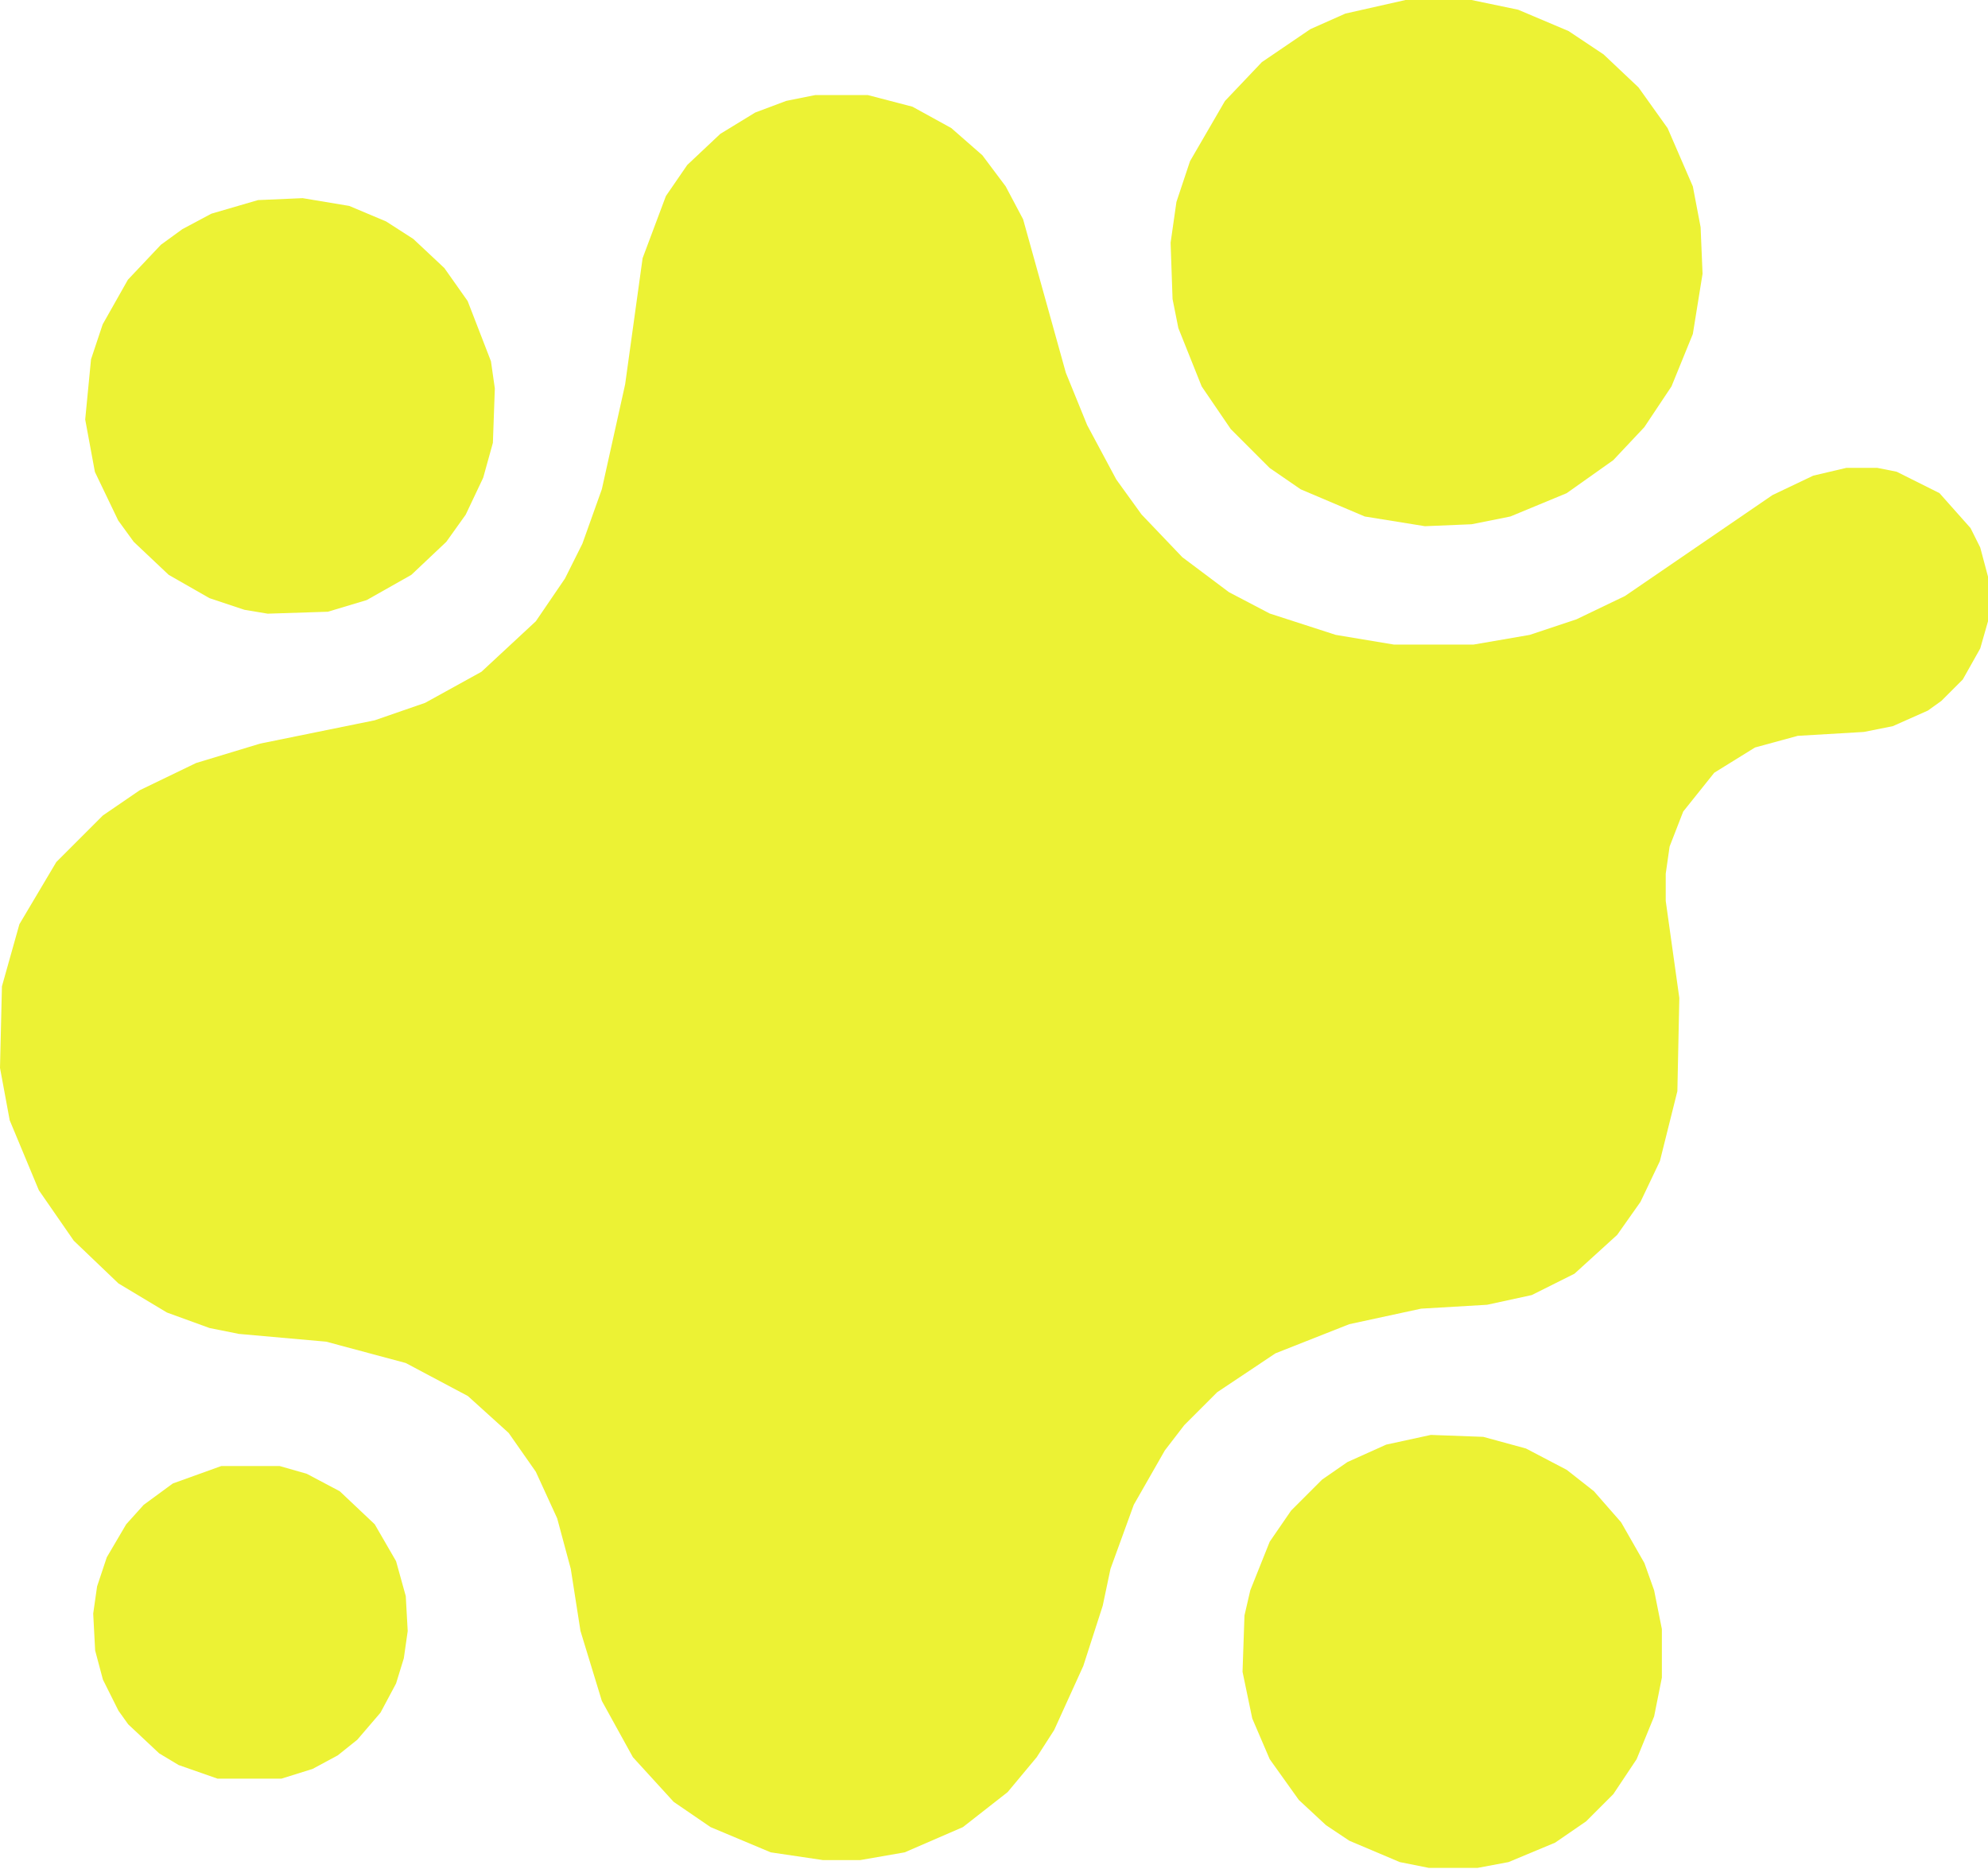
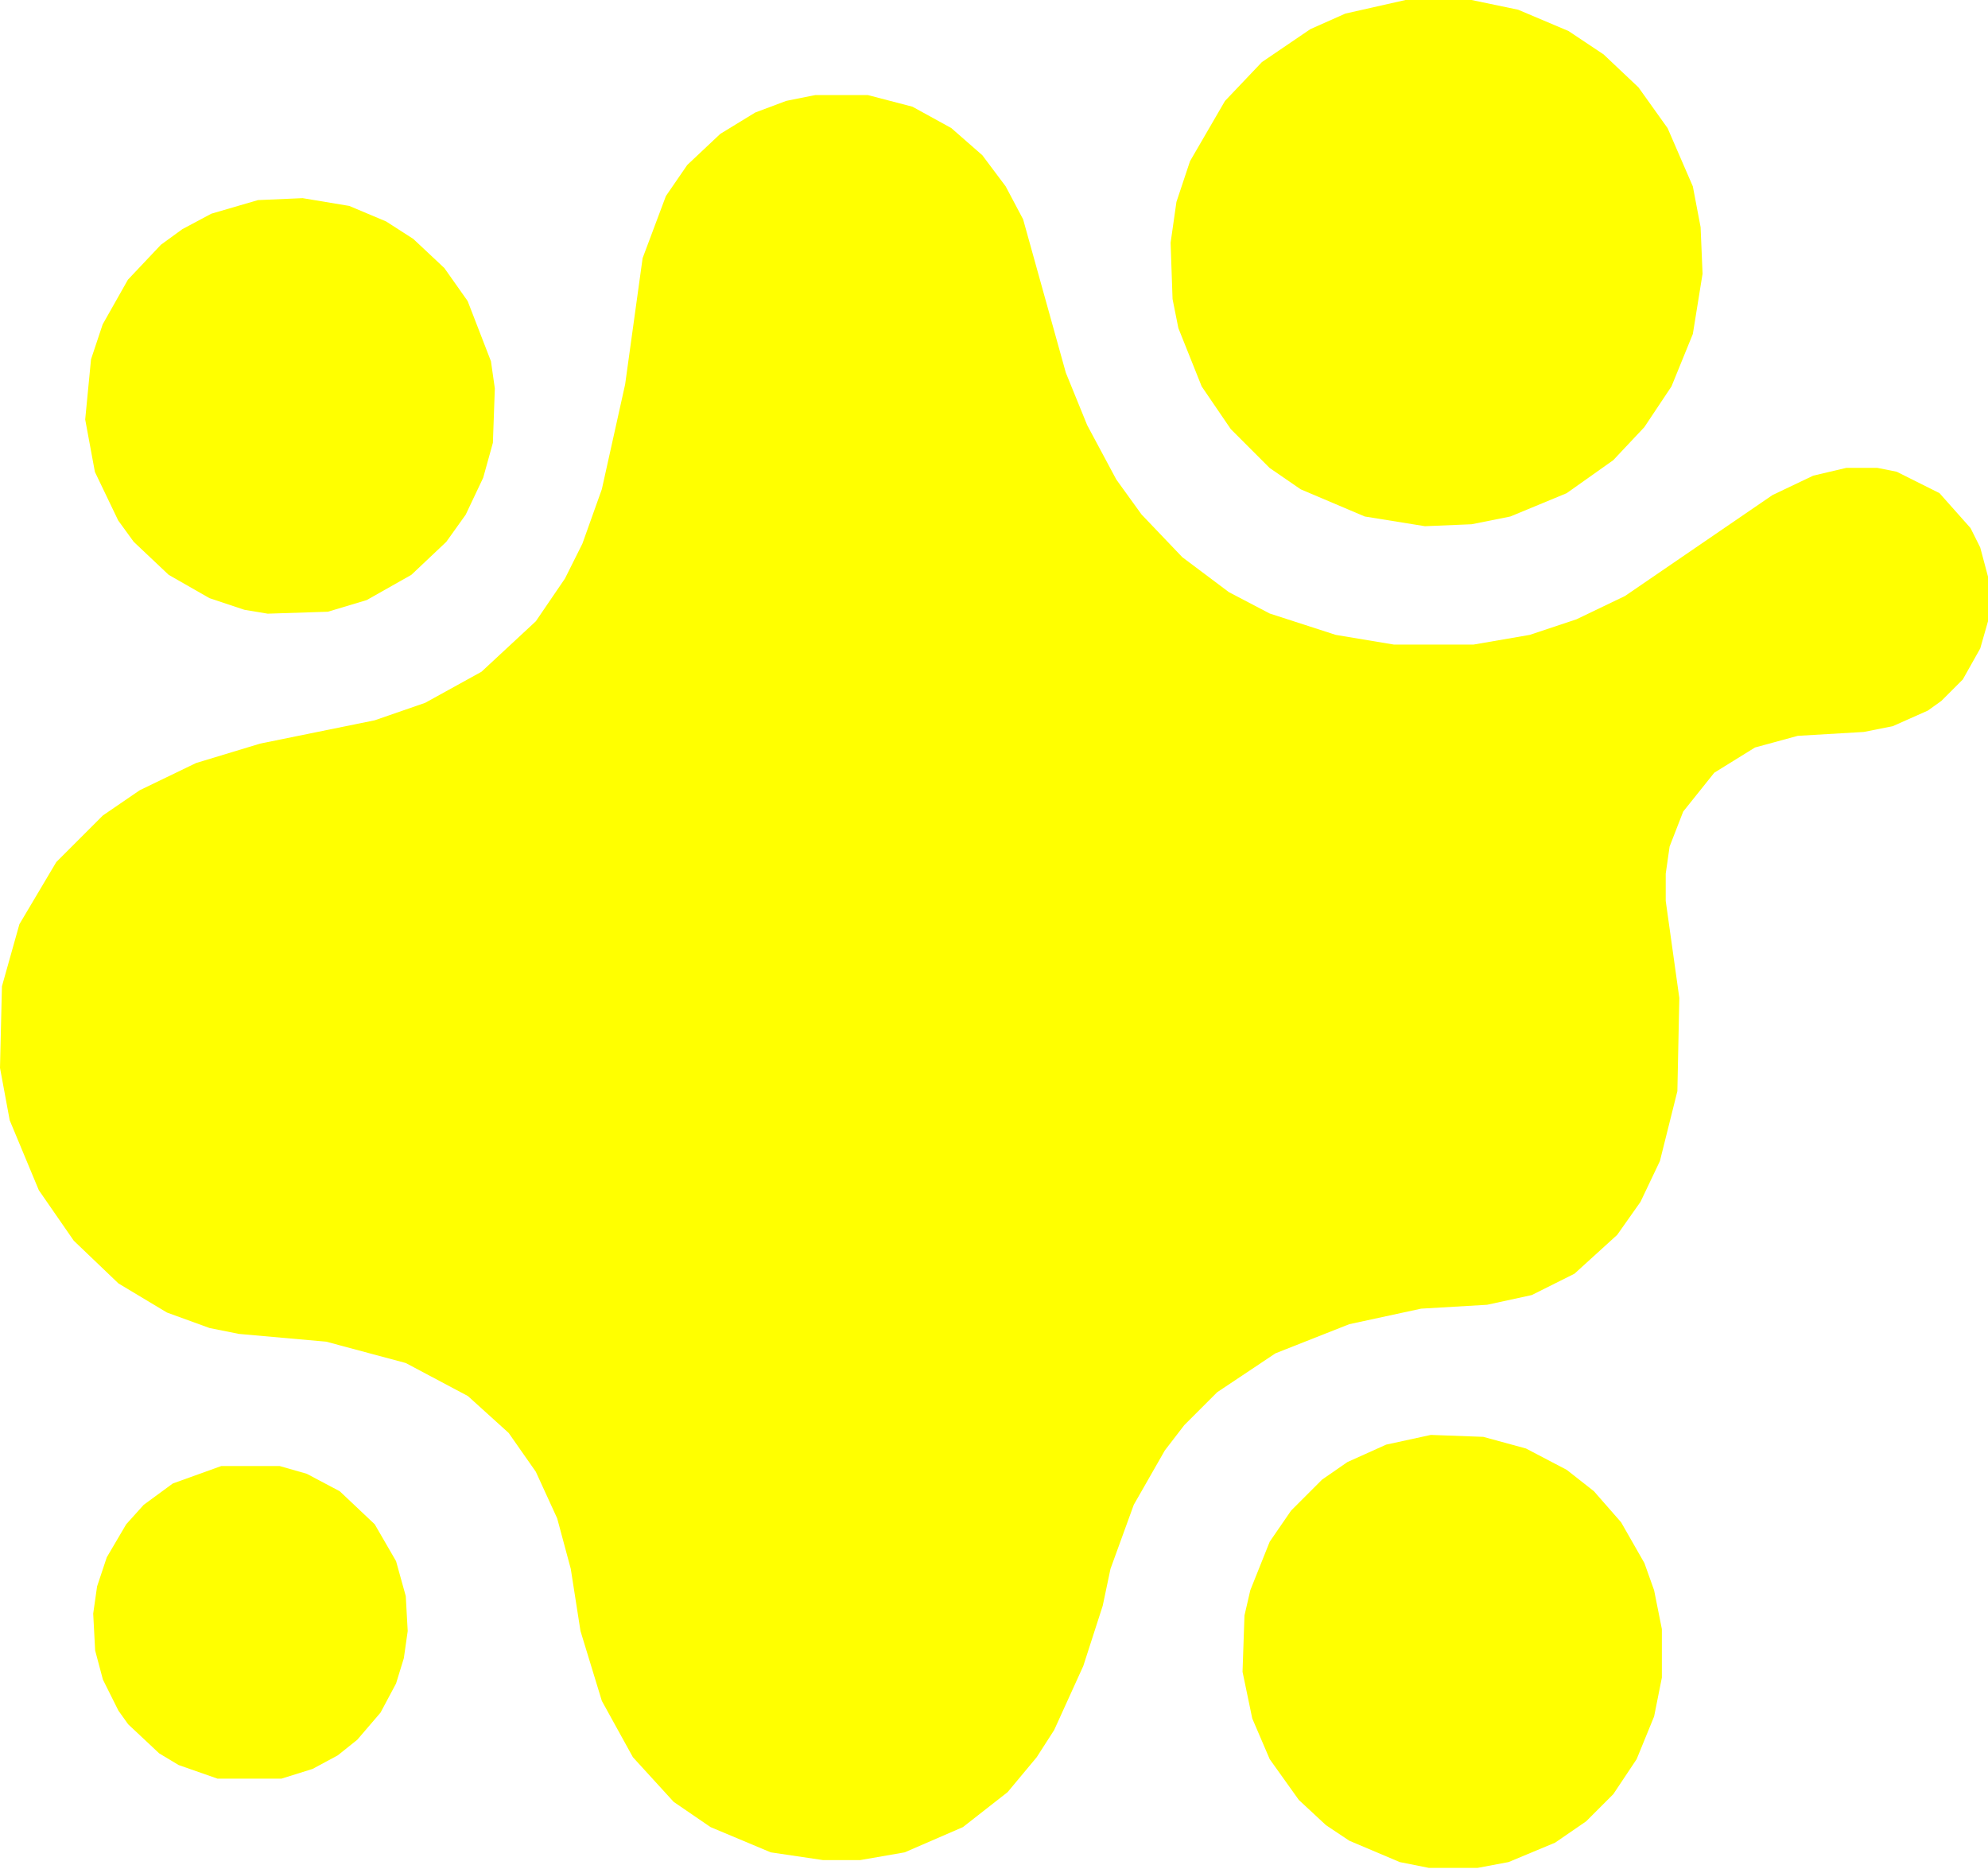
<svg xmlns="http://www.w3.org/2000/svg" width="2972" height="2793" viewBox="0 0 2972 2793" fill="none">
-   <path d="M1218.98 142.086L1175.45 150.793L1129.01 168.208L1076.77 200.135L1027.43 246.573L995.504 293.012L960.676 385.89L934.555 574.548L899.727 731.279L870.703 812.547L844.582 864.791L801.047 928.645L719.781 1004.11L635.613 1050.55L560.152 1076.67L388.914 1111.5L293.137 1140.52L208.969 1181.16L153.824 1218.89L84.168 1288.55L29.023 1381.42L2.902 1474.3L0 1596.2L14.512 1674.57L58.047 1779.06L110.289 1854.52L177.043 1918.37L249.602 1961.91L313.453 1985.13L356.988 1993.84L487.594 2005.45L606.59 2037.37L699.465 2086.71L760.414 2141.86L801.047 2199.91L832.973 2269.57L853.289 2345.03L867.801 2437.91L899.727 2542.4L946.164 2626.57L1007.11 2693.32L1062.26 2731.05L1152.23 2768.79L1230.59 2780.4H1285.74L1352.49 2768.79L1439.56 2731.05L1506.32 2678.81L1549.85 2626.57L1575.97 2585.93L1619.51 2490.15L1648.53 2400.18L1660.14 2345.03L1694.97 2249.25L1741.41 2167.98L1770.43 2130.25L1819.77 2080.91L1906.84 2022.86L2017.13 1979.32L2124.52 1956.11L2223.2 1950.3L2289.95 1935.79L2353.8 1903.86L2417.65 1845.81L2452.48 1796.47L2481.5 1735.52L2507.62 1631.03L2510.53 1491.72L2490.21 1346.59V1305.96L2496.02 1265.33L2516.33 1213.08L2562.77 1155.03L2623.72 1117.3L2687.57 1099.89L2786.25 1094.08L2829.79 1085.38L2882.03 1062.16L2902.34 1047.64L2934.27 1015.72L2960.39 969.279L2972 928.645V861.889L2960.39 818.352L2945.88 789.328L2899.44 737.084L2835.59 705.157L2806.57 699.353H2760.13L2710.79 710.962L2649.84 739.987L2429.26 890.913L2356.7 925.742L2287.05 948.962L2202.88 963.474H2083.88L1996.81 948.962L1898.13 917.035L1837.18 885.108L1767.53 832.864L1706.58 769.011L1668.85 716.767L1625.31 635.499L1593.39 557.134L1529.54 327.841L1503.41 278.5L1468.59 232.061L1422.15 191.427L1364.1 159.501L1297.35 142.086H1218.98Z" fill="#ECF234" />
-   <path d="M2101.21 0L2011.23 20.317L1958.99 43.535L1886.43 92.875L1831.29 150.922L1779.05 240.895L1758.73 301.844L1750.02 362.794L1752.93 446.962L1761.63 490.497L1796.46 577.568L1840 641.419L1898.04 699.467L1944.48 731.392L2040.26 772.025L2130.23 786.537L2199.89 783.635L2257.93 772.025L2342.1 737.197L2411.76 687.857L2458.2 638.517L2498.83 577.568L2530.75 499.204L2545.27 409.231L2542.36 339.575L2530.75 278.626L2493.02 191.555L2449.49 130.606L2397.25 81.266L2345 46.438L2269.54 14.512L2199.89 0H2101.21Z" fill="#ECF234" />
-   <path d="M2139.07 2144.83L2072.32 2159.34L2014.27 2185.46L1976.54 2211.58L1930.11 2258.02L1898.18 2304.46L1869.16 2377.02L1860.45 2414.75L1857.55 2498.91L1872.06 2568.57L1898.18 2629.52L1941.71 2690.47L1982.35 2728.2L2017.18 2751.42L2092.64 2783.35L2136.17 2792.05H2208.73L2255.17 2783.35L2324.82 2754.32L2371.26 2722.4L2411.89 2681.76L2446.72 2629.52L2472.84 2565.67L2484.45 2507.62V2435.06L2472.84 2377.02L2458.33 2336.38L2423.5 2275.43L2382.87 2229L2342.24 2197.07L2281.29 2165.14L2217.44 2147.73L2139.07 2144.83Z" fill="#ECF234" />
-   <path d="M385.676 299.086L316.02 319.402L272.484 342.621L240.559 365.84L191.219 418.082L153.488 484.836L136.074 537.079L127.367 627.052L141.879 705.415L176.707 777.974L199.926 809.9L252.168 859.24L313.117 894.068L365.359 911.482L400.188 917.287L490.16 914.384L548.207 896.97L614.961 859.24L667.203 809.9L696.227 769.267L722.348 714.122L736.86 661.88L739.762 580.614L733.957 539.981L699.129 450.008L664.301 400.668L617.863 357.133L577.231 331.012L522.086 307.793L452.43 296.184L385.676 299.086Z" fill="#ECF234" />
-   <path d="M330.891 2191.32L258.332 2217.44L214.797 2249.37L188.676 2278.39L159.652 2327.73L145.141 2371.27L139.336 2411.9L142.238 2467.04L153.848 2510.58L177.066 2557.02L191.578 2577.33L238.016 2620.87L267.039 2638.28L325.086 2658.6H420.863L467.301 2644.09L505.031 2623.77L534.055 2600.55L568.883 2559.92L592.102 2516.38L603.711 2478.65L609.516 2438.02L606.614 2385.78L592.102 2333.54L560.176 2278.39L507.934 2229.05L458.594 2202.93L417.961 2191.32H330.891Z" fill="#ECF234" />
+   <path d="M1218.98 142.086L1175.45 150.793L1129.01 168.208L1076.77 200.135L1027.43 246.573L995.504 293.012L960.676 385.89L934.555 574.548L899.727 731.279L870.703 812.547L844.582 864.791L801.047 928.645L719.781 1004.11L635.613 1050.55L560.152 1076.67L388.914 1111.5L293.137 1140.52L208.969 1181.16L153.824 1218.89L84.168 1288.55L29.023 1381.42L2.902 1474.3L0 1596.2L14.512 1674.57L58.047 1779.06L110.289 1854.52L177.043 1918.37L249.602 1961.91L313.453 1985.13L356.988 1993.84L487.594 2005.45L606.59 2037.37L699.465 2086.71L760.414 2141.86L801.047 2199.91L832.973 2269.57L853.289 2345.03L867.801 2437.91L899.727 2542.4L946.164 2626.57L1007.11 2693.32L1062.26 2731.05L1152.23 2768.79L1230.59 2780.4H1285.74L1352.49 2768.79L1439.56 2731.05L1506.32 2678.81L1549.85 2626.57L1575.97 2585.93L1619.51 2490.15L1648.53 2400.18L1660.14 2345.03L1694.97 2249.25L1741.41 2167.98L1770.43 2130.25L1819.77 2080.91L1906.84 2022.86L2017.13 1979.32L2124.52 1956.11L2223.2 1950.3L2289.95 1935.79L2353.8 1903.86L2417.65 1845.81L2452.48 1796.47L2481.5 1735.52L2507.62 1631.03L2510.53 1491.72L2490.21 1346.59V1305.96L2496.02 1265.33L2516.33 1213.08L2562.77 1155.03L2623.72 1117.3L2687.57 1099.89L2786.25 1094.08L2829.79 1085.38L2882.03 1062.16L2902.34 1047.64L2934.27 1015.72L2960.39 969.279L2972 928.645V861.889L2960.39 818.352L2945.88 789.328L2899.44 737.084L2835.59 705.157L2806.57 699.353H2760.13L2710.79 710.962L2649.84 739.987L2429.26 890.913L2356.7 925.742L2287.05 948.962L2202.88 963.474H2083.88L1996.81 948.962L1898.13 917.035L1837.18 885.108L1767.53 832.864L1706.58 769.011L1668.85 716.767L1625.31 635.499L1593.39 557.134L1529.54 327.841L1503.41 278.5L1468.59 232.061L1422.15 191.427L1364.1 159.501L1297.35 142.086H1218.98Z" fill="#FFFF00" />
+   <path d="M2101.21 0L2011.23 20.317L1958.99 43.535L1886.43 92.875L1831.29 150.922L1779.05 240.895L1758.73 301.844L1750.02 362.794L1752.93 446.962L1761.63 490.497L1796.46 577.568L1840 641.419L1898.04 699.467L1944.48 731.392L2040.26 772.025L2130.23 786.537L2199.89 783.635L2257.93 772.025L2342.1 737.197L2411.76 687.857L2458.2 638.517L2498.83 577.568L2530.75 499.204L2545.27 409.231L2542.36 339.575L2530.75 278.626L2493.02 191.555L2449.49 130.606L2397.25 81.266L2345 46.438L2269.54 14.512L2199.89 0H2101.21Z" fill="#FFFF00" />
+   <path d="M2139.07 2144.83L2072.32 2159.34L2014.27 2185.46L1976.54 2211.58L1930.11 2258.02L1898.18 2304.46L1869.16 2377.02L1860.45 2414.75L1857.55 2498.91L1872.06 2568.57L1898.18 2629.52L1941.71 2690.47L1982.35 2728.2L2017.18 2751.42L2092.64 2783.35L2136.17 2792.05H2208.73L2255.17 2783.35L2324.82 2754.32L2371.26 2722.4L2411.89 2681.76L2446.72 2629.52L2472.84 2565.67L2484.45 2507.62V2435.06L2472.84 2377.02L2458.33 2336.38L2423.5 2275.43L2382.87 2229L2342.24 2197.07L2281.29 2165.14L2217.44 2147.73L2139.07 2144.83Z" fill="#FFFF00" />
+   <path d="M385.676 299.086L316.02 319.402L272.484 342.621L240.559 365.84L191.219 418.082L153.488 484.836L136.074 537.079L127.367 627.052L141.879 705.415L176.707 777.974L199.926 809.9L252.168 859.24L313.117 894.068L365.359 911.482L400.188 917.287L490.16 914.384L548.207 896.97L614.961 859.24L667.203 809.9L696.227 769.267L722.348 714.122L736.86 661.88L739.762 580.614L733.957 539.981L699.129 450.008L664.301 400.668L617.863 357.133L577.231 331.012L522.086 307.793L452.43 296.184L385.676 299.086Z" fill="#FFFF00" />
+   <path d="M330.891 2191.32L258.332 2217.44L214.797 2249.37L188.676 2278.39L159.652 2327.73L145.141 2371.27L139.336 2411.9L142.238 2467.04L153.848 2510.58L177.066 2557.02L191.578 2577.33L238.016 2620.87L267.039 2638.28L325.086 2658.6H420.863L467.301 2644.09L505.031 2623.77L534.055 2600.55L568.883 2559.92L592.102 2516.38L603.711 2478.65L609.516 2438.02L606.614 2385.78L592.102 2333.54L560.176 2278.39L507.934 2229.05L458.594 2202.93L417.961 2191.32H330.891Z" fill="#FFFF00" />
</svg>
